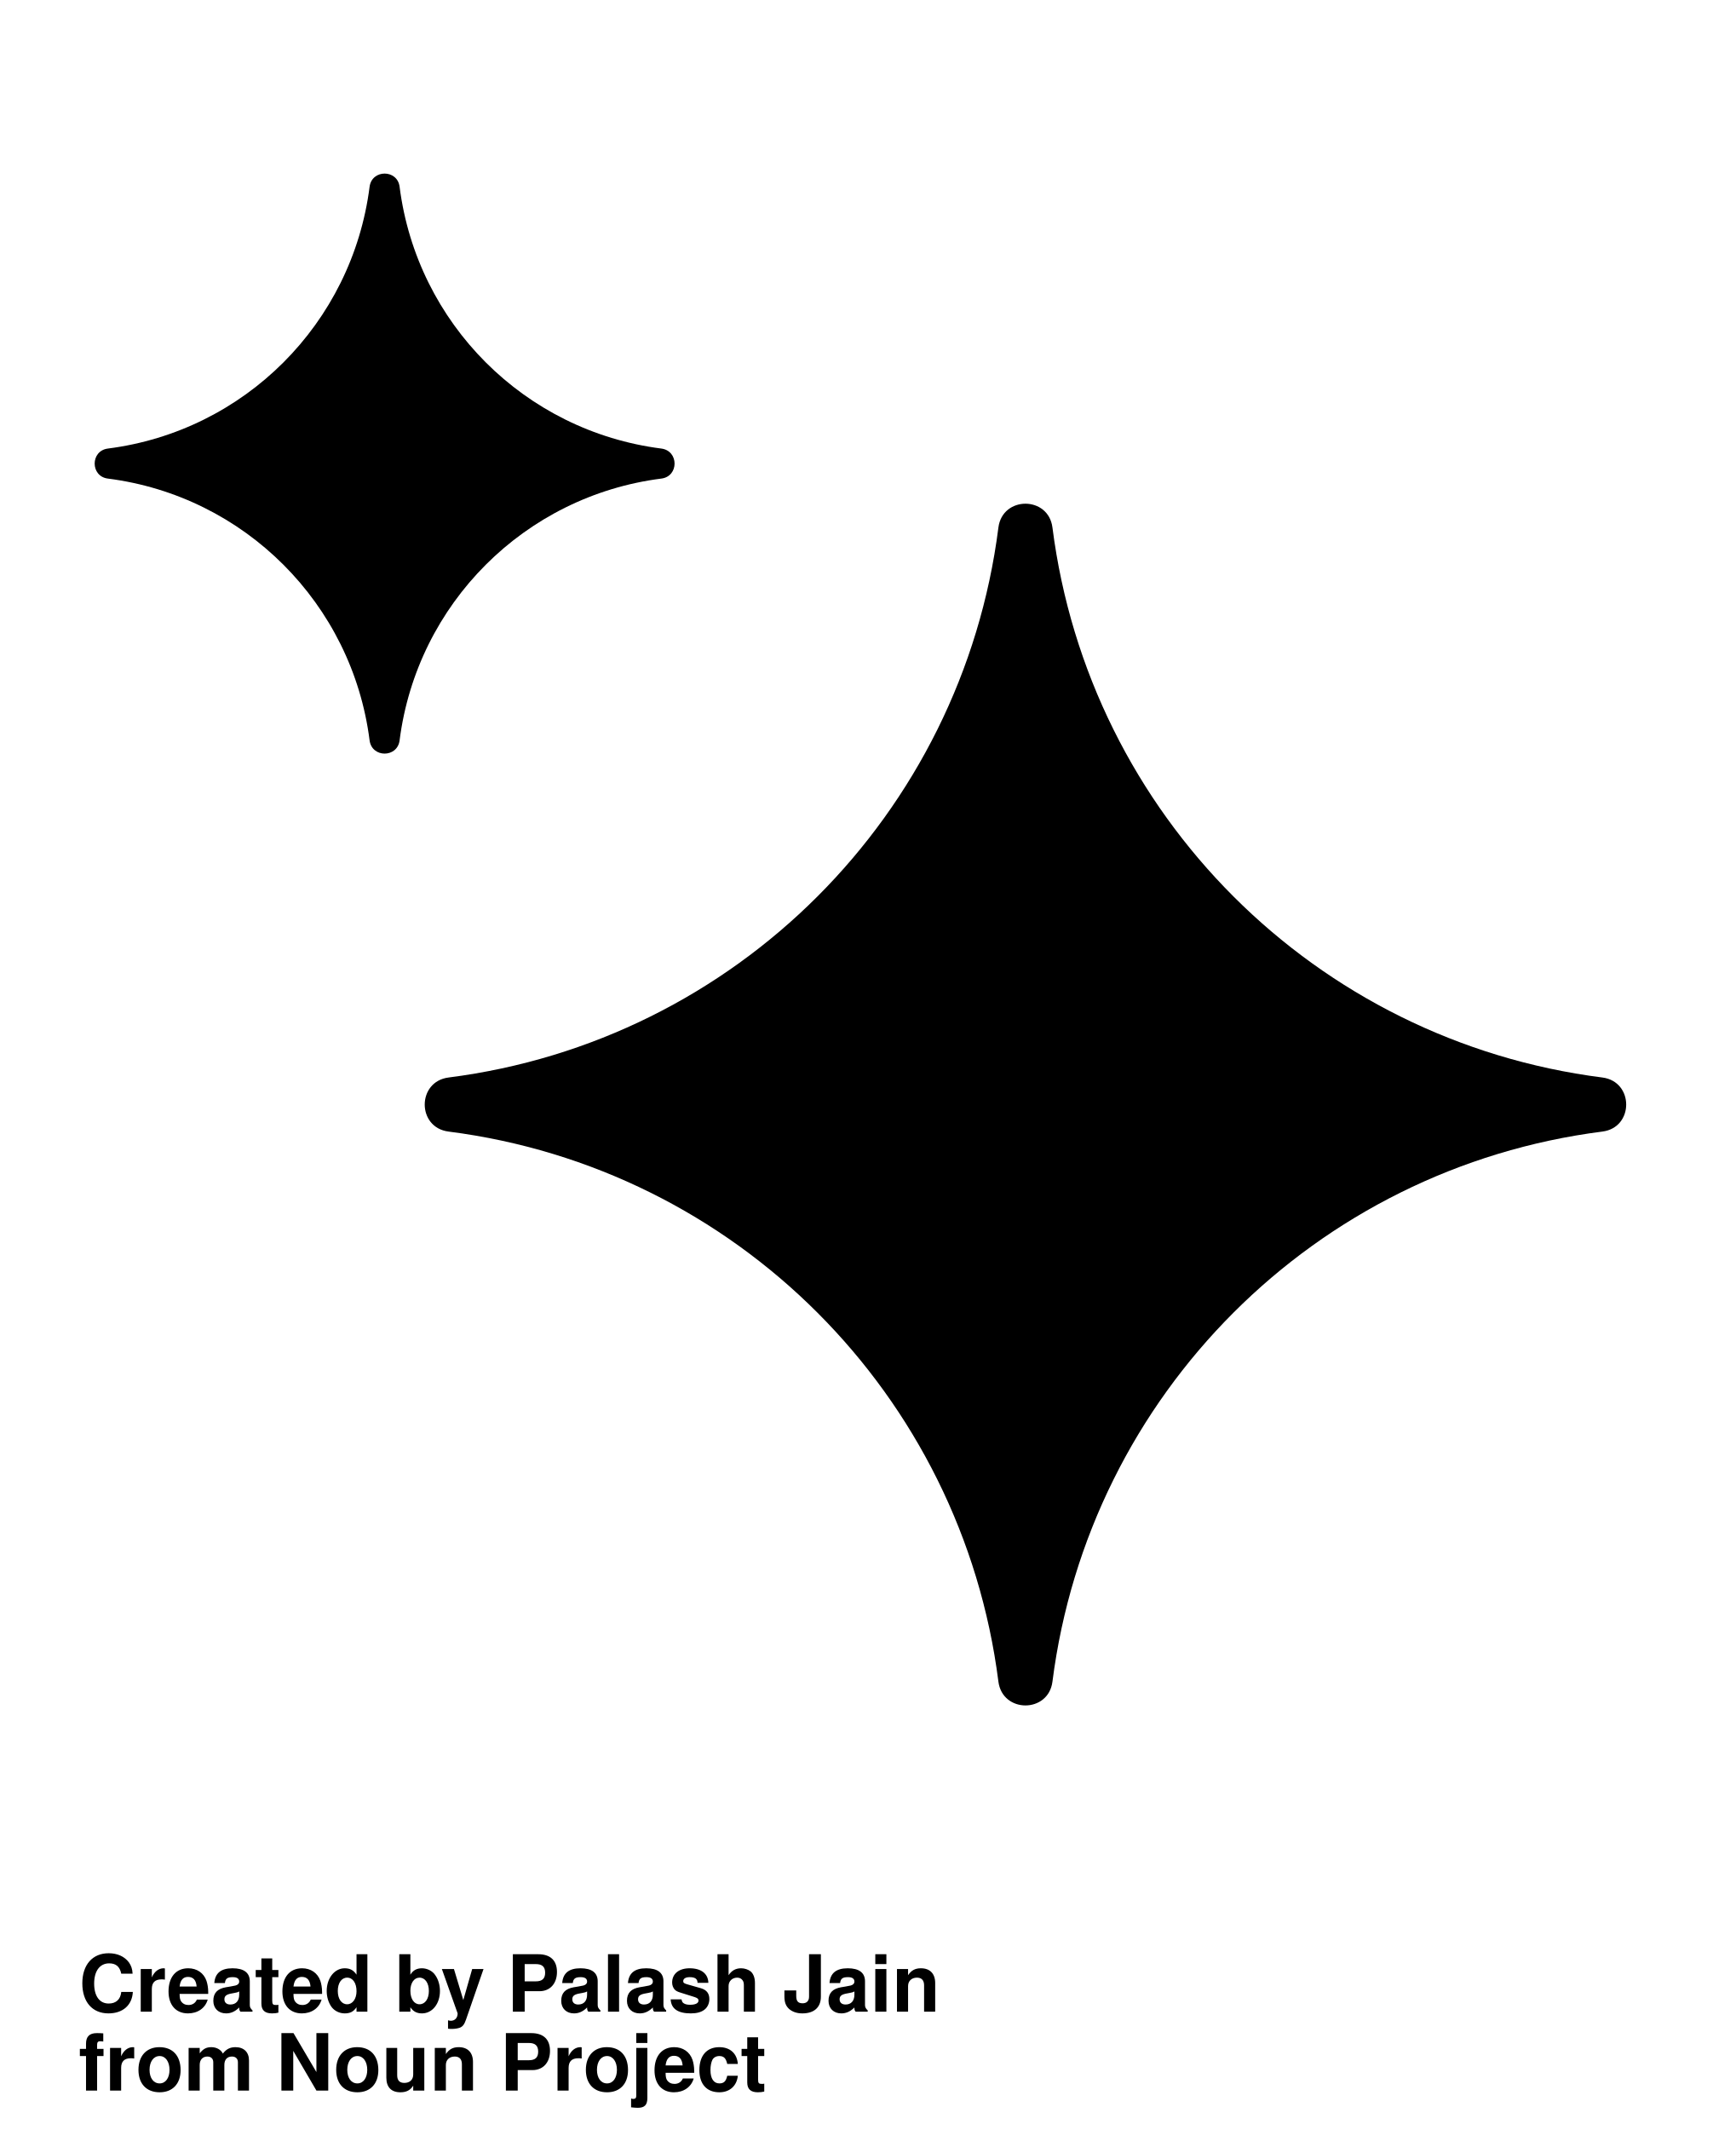
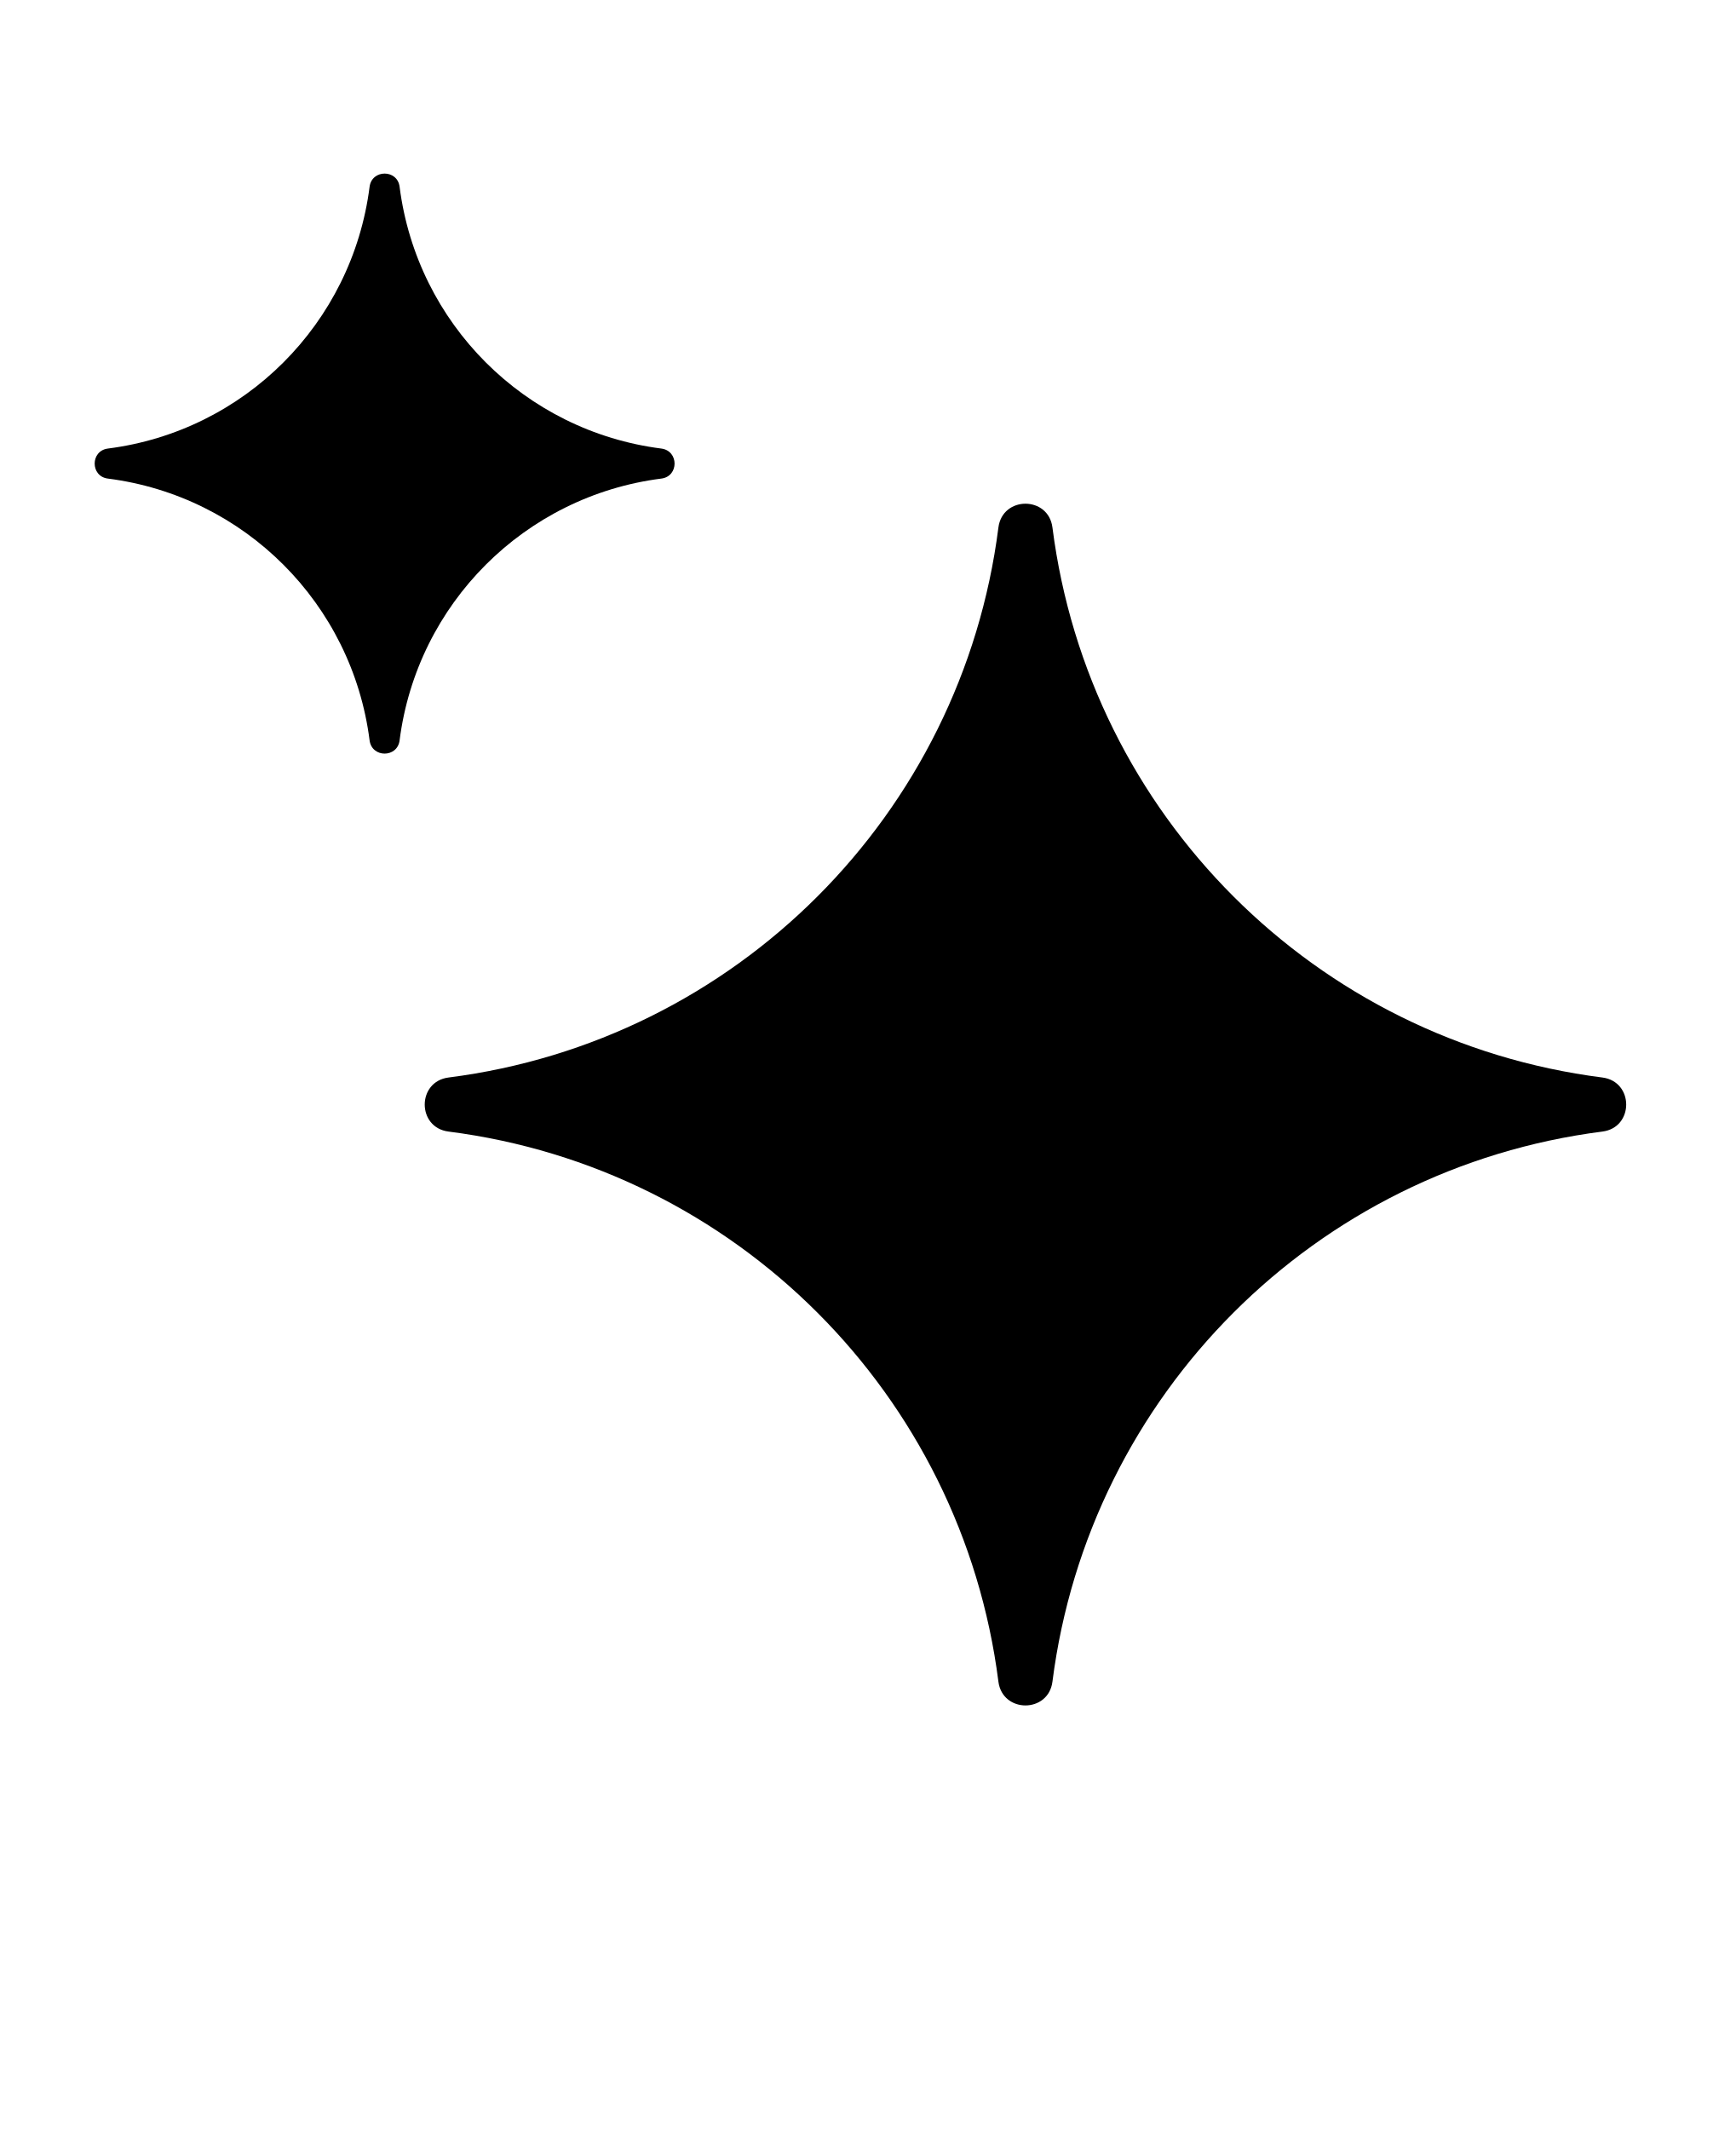
<svg xmlns="http://www.w3.org/2000/svg" version="1.1" viewBox="-5.0 -10.0 110.0 135.0">
  <g>
    <path d="m18.43 1.836c0.145-1.113 1.762-1.113 1.902 0 1.105 8.668 7.93 15.488 16.594 16.594 1.117 0.145 1.117 1.762 0 1.902-8.664 1.105-15.488 7.93-16.594 16.594-0.141 1.117-1.758 1.117-1.902 0-1.105-8.664-7.926-15.488-16.594-16.594-1.113-0.141-1.113-1.758 0-1.902 8.668-1.105 15.488-7.926 16.594-16.594z" />
    <path d="m58.293 23.434c0.258-2.012 3.172-2.012 3.426 0 2.324 18.203 16.66 32.539 34.863 34.859 2.012 0.258 2.012 3.172 0 3.426-18.203 2.324-32.539 16.66-34.863 34.863-0.254 2.012-3.168 2.012-3.426 0-2.32-18.203-16.656-32.539-34.859-34.863-2.012-0.254-2.012-3.168 0-3.426 18.203-2.32 32.539-16.656 34.859-34.859z" />
  </g>
-   <text x="0.0" y="117.5" font-size="5.0" font-weight="bold" font-family="Arbeit Regular, Helvetica, Arial-Unicode, Arial, Sans-serif" fill="#000000">Created by Palash Jain</text>
-   <text x="0.0" y="122.5" font-size="5.0" font-weight="bold" font-family="Arbeit Regular, Helvetica, Arial-Unicode, Arial, Sans-serif" fill="#000000">from Noun Project</text>
</svg>
